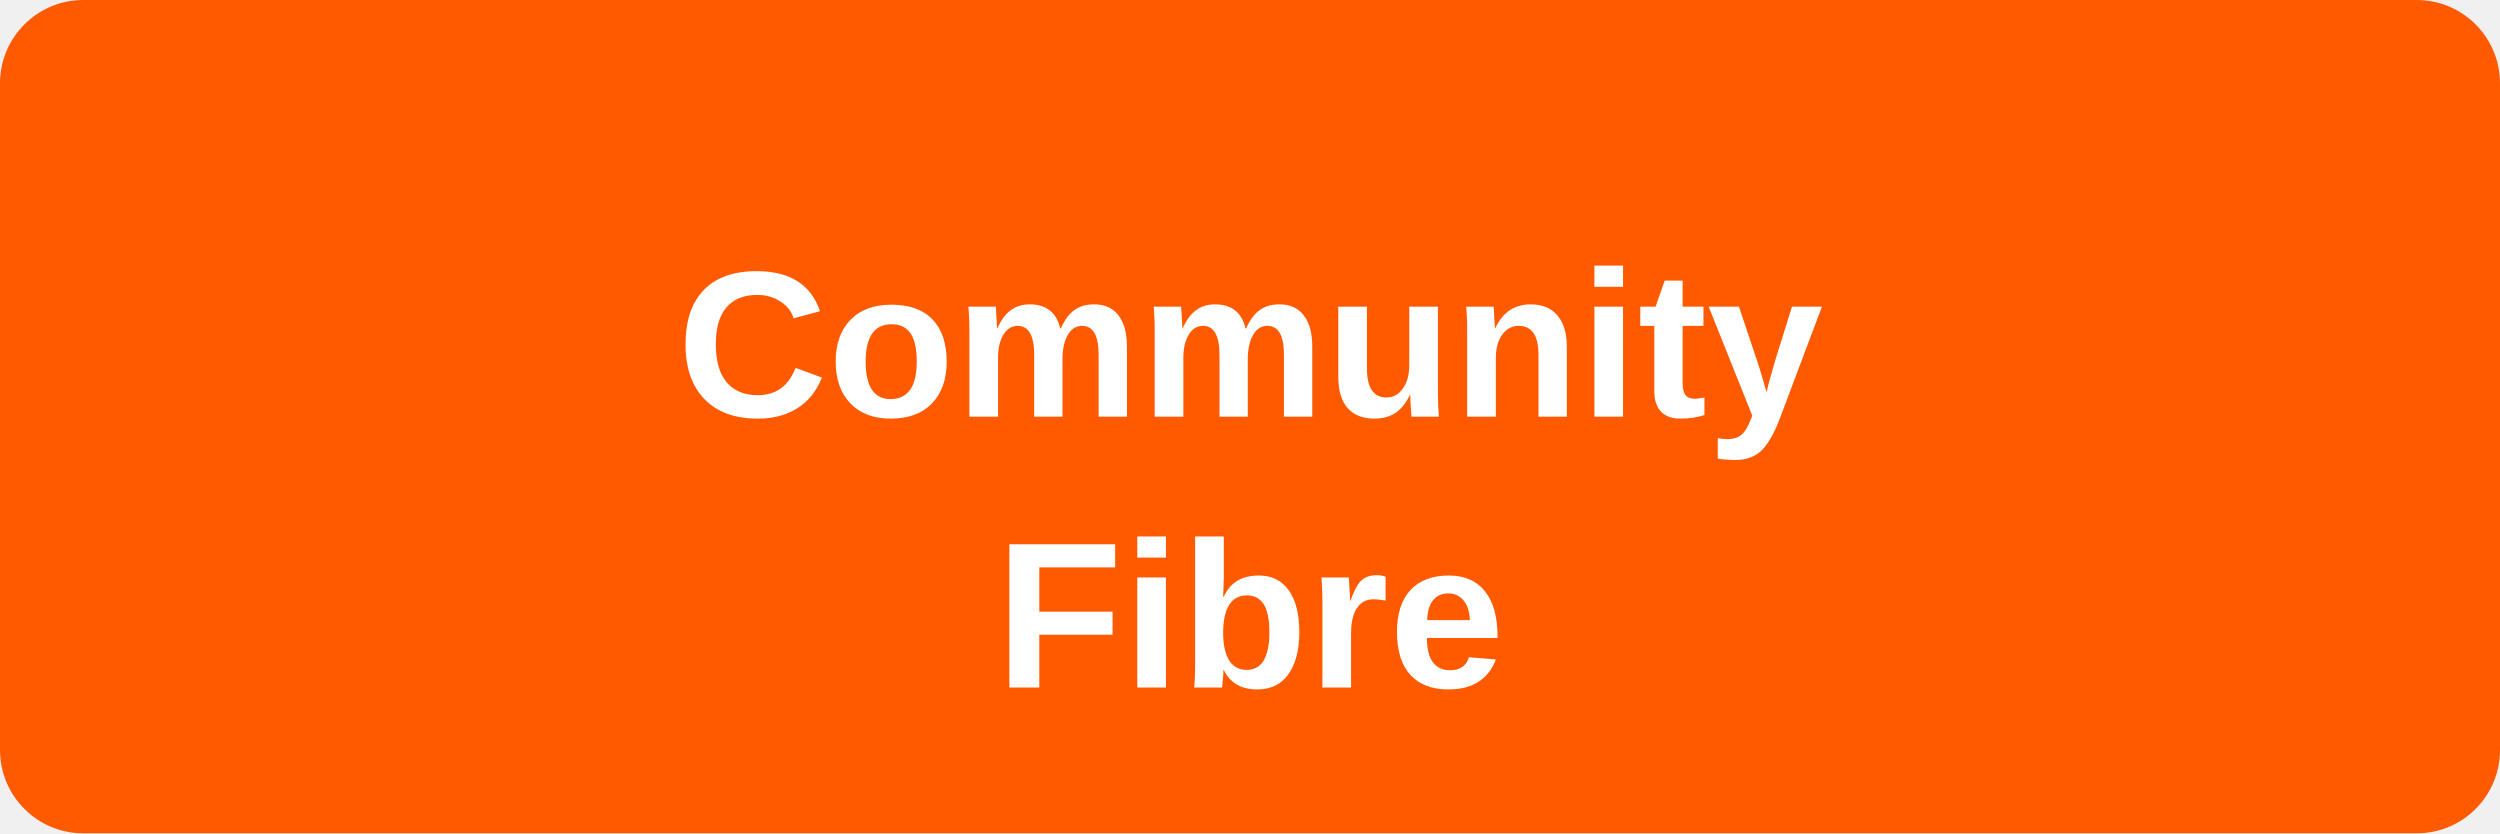
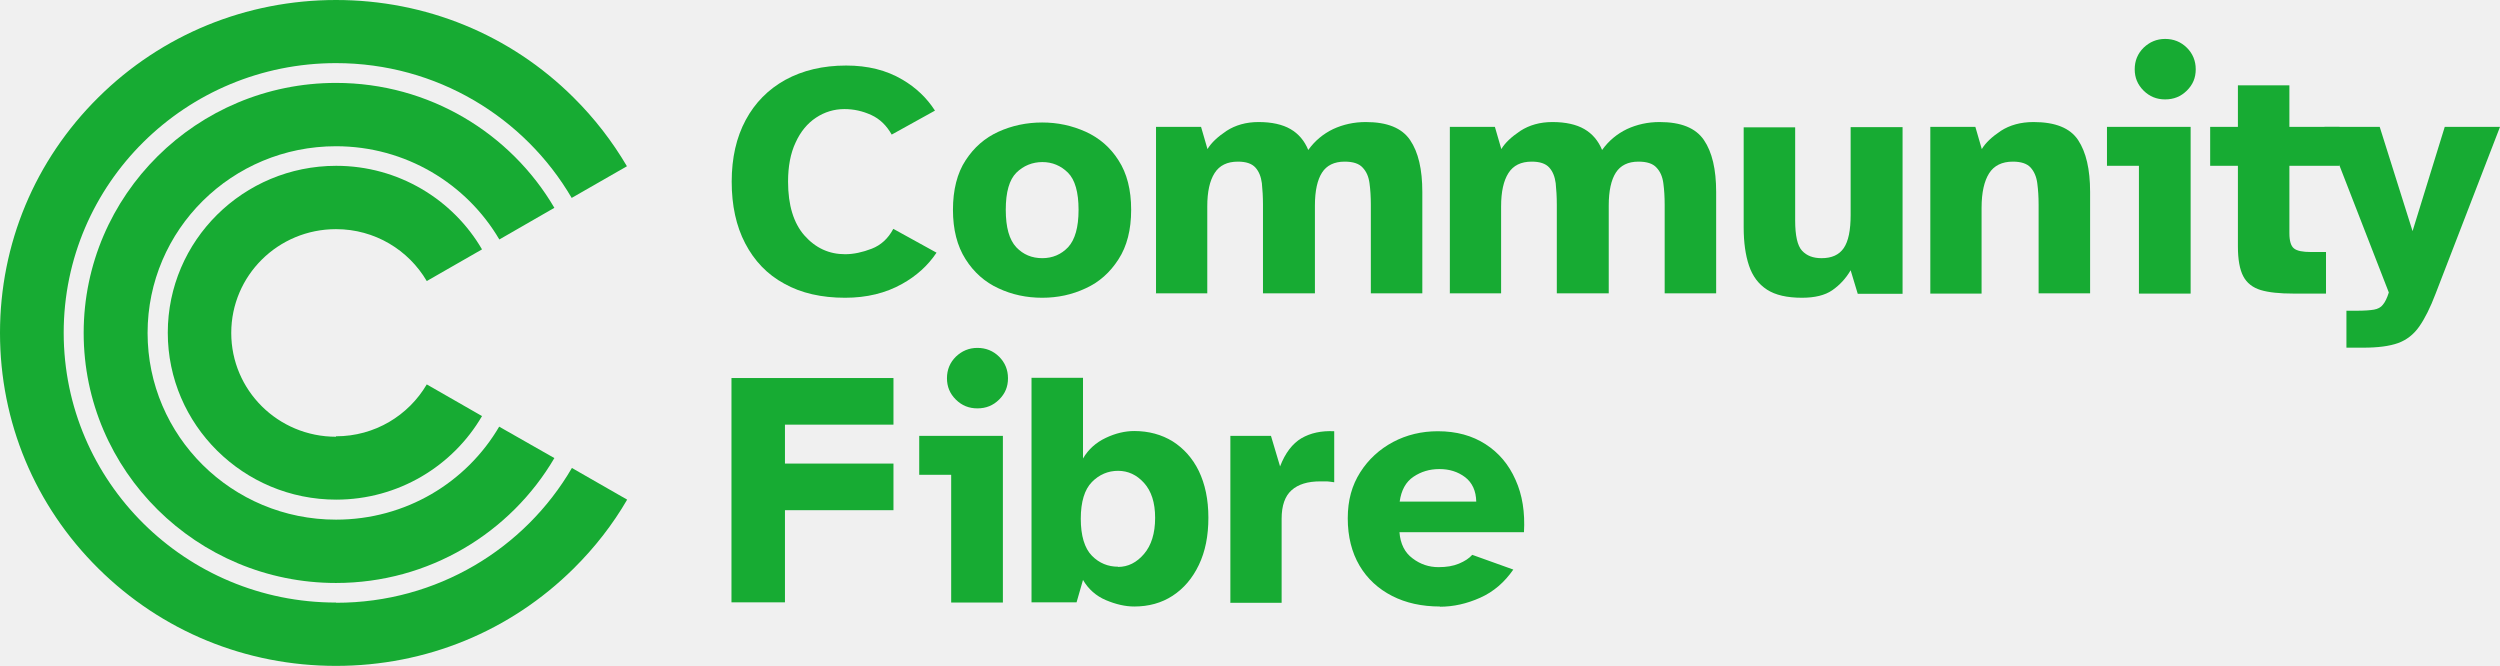
- <svg xmlns="http://www.w3.org/2000/svg" viewBox="0 0 120 40" width="120" height="40">
-   <rect width="120" height="40" rx="4" fill="#FF5A00" />
-   <text x="60" y="20" font-family="Arial,sans-serif" font-weight="700" font-size="10" fill="white" text-anchor="middle">Community</text>
-   <text x="60" y="33" font-family="Arial,sans-serif" font-weight="700" font-size="10" fill="white" text-anchor="middle">Fibre</text>
+ <svg xmlns="http://www.w3.org/2000/svg" width="214" height="57" viewBox="0 0 214 57" fill="none">
+   <path d="M89.209 25.488C87.88 25.488 86.626 25.225 85.467 24.679C84.308 24.152 83.358 23.305 82.656 22.194C81.934 21.064 81.573 19.653 81.573 17.958C81.573 16.264 81.934 14.815 82.656 13.723C83.377 12.612 84.308 11.803 85.467 11.276C86.626 10.749 87.88 10.485 89.209 10.485C90.539 10.485 91.755 10.749 92.933 11.276C94.092 11.803 95.041 12.612 95.744 13.723C96.466 14.834 96.827 16.245 96.827 17.958C96.827 19.671 96.466 21.083 95.744 22.194C95.022 23.323 94.092 24.152 92.933 24.679C91.774 25.225 90.539 25.488 89.209 25.488ZM89.209 22.1C90.102 22.1 90.843 21.78 91.432 21.159C92.021 20.518 92.325 19.464 92.325 17.958C92.325 16.452 92.021 15.38 91.413 14.777C90.805 14.175 90.064 13.873 89.228 13.873C88.392 13.873 87.614 14.175 87.006 14.777C86.398 15.38 86.094 16.434 86.094 17.958C86.094 19.483 86.398 20.518 86.987 21.159C87.595 21.799 88.336 22.1 89.228 22.1H89.209Z" fill="#17AB33" />
+   <path d="M98.955 25.131V10.862H102.811L103.362 12.763C103.685 12.217 104.236 11.709 104.996 11.2C105.756 10.711 106.668 10.447 107.731 10.447C108.871 10.447 109.783 10.655 110.467 11.05C111.151 11.445 111.664 12.048 111.987 12.838C112.557 12.048 113.259 11.464 114.114 11.05C114.969 10.655 115.9 10.447 116.907 10.447C118.75 10.447 120.003 10.956 120.706 11.991C121.409 13.026 121.751 14.495 121.751 16.434V25.112H117.344V17.525C117.344 16.848 117.306 16.245 117.23 15.681C117.154 15.116 116.964 14.683 116.641 14.344C116.337 14.005 115.824 13.836 115.102 13.836C114.209 13.836 113.563 14.156 113.164 14.777C112.766 15.398 112.557 16.34 112.557 17.582V25.112H108.111V17.525C108.111 16.848 108.073 16.245 108.016 15.681C107.94 15.116 107.769 14.683 107.465 14.344C107.161 14.005 106.668 13.836 105.965 13.836C105.053 13.836 104.388 14.156 103.97 14.815C103.552 15.474 103.343 16.415 103.343 17.657V25.112H98.936L98.955 25.131Z" fill="#17AB33" />
+   <path d="M124.107 25.131V10.862H127.963L128.514 12.763C128.837 12.217 129.388 11.709 130.148 11.2C130.908 10.711 131.819 10.447 132.883 10.447C134.023 10.447 134.935 10.655 135.619 11.05C136.303 11.445 136.816 12.048 137.139 12.838C137.708 12.048 138.411 11.464 139.266 11.05C140.121 10.655 141.052 10.447 142.059 10.447C143.901 10.447 145.155 10.956 145.858 11.991C146.561 13.026 146.903 14.495 146.903 16.434V25.112H142.496V17.525C142.496 16.848 142.458 16.245 142.382 15.681C142.306 15.116 142.116 14.683 141.793 14.344C141.489 14.005 140.976 13.836 140.254 13.836C139.361 13.836 138.715 14.156 138.316 14.777C137.917 15.398 137.708 16.34 137.708 17.582V25.112H133.263V17.525C133.263 16.848 133.225 16.245 133.168 15.681C133.092 15.116 132.921 14.683 132.617 14.344C132.313 14.005 131.819 13.836 131.117 13.836C130.205 13.836 129.54 14.156 129.122 14.815C128.704 15.474 128.495 16.415 128.495 17.657V25.112H124.088L124.107 25.131Z" fill="#17AB33" />
+   <path d="M154.255 25.488C152.982 25.488 151.975 25.262 151.253 24.792C150.531 24.321 150.018 23.643 149.715 22.74C149.411 21.836 149.259 20.744 149.259 19.464V10.899H153.666V18.862C153.666 20.161 153.856 21.027 154.255 21.46C154.654 21.893 155.205 22.1 155.927 22.1C156.8 22.1 157.427 21.817 157.826 21.234C158.225 20.65 158.415 19.709 158.415 18.391V10.88H162.86V25.149H159.023L158.415 23.135C157.997 23.85 157.465 24.415 156.838 24.848C156.211 25.281 155.338 25.488 154.236 25.488H154.255Z" fill="#17AB33" />
+   <path d="M165.235 25.131V10.862H169.091L169.642 12.763C169.965 12.217 170.516 11.709 171.276 11.2C172.036 10.711 172.967 10.447 174.069 10.447C175.93 10.447 177.203 10.956 177.887 11.991C178.571 13.026 178.913 14.495 178.913 16.434V25.112H174.505V17.525C174.505 16.848 174.467 16.245 174.391 15.681C174.315 15.116 174.126 14.683 173.822 14.344C173.518 14.005 173.005 13.836 172.302 13.836C171.371 13.836 170.687 14.175 170.269 14.834C169.851 15.492 169.623 16.471 169.623 17.789V25.131H165.216H165.235Z" fill="#17AB33" />
+   <path d="M183.092 25.131V14.194H180.357V10.862H187.518V25.131H183.073H183.092ZM185.334 8.509C184.612 8.509 184.004 8.264 183.491 7.756C182.978 7.247 182.731 6.645 182.731 5.93C182.731 5.214 182.978 4.593 183.491 4.085C184.004 3.595 184.612 3.332 185.334 3.332C186.056 3.332 186.682 3.577 187.195 4.085C187.689 4.574 187.955 5.196 187.955 5.93C187.955 6.664 187.708 7.247 187.195 7.756C186.682 8.264 186.075 8.509 185.334 8.509Z" fill="#17AB33" />
+   <path d="M196.333 25.131C195.155 25.131 194.205 25.036 193.521 24.829C192.837 24.622 192.325 24.227 192.021 23.643C191.717 23.06 191.565 22.213 191.565 21.102V14.194H189.19V10.862H191.565V7.304H195.972V10.862H200.265V14.194H195.972V19.954C195.972 20.631 196.105 21.064 196.371 21.271C196.637 21.479 197.112 21.573 197.834 21.573H199.106V25.131H196.314H196.333Z" fill="#17AB33" />
+   <path d="M200.854 29.761V26.599H201.728C202.393 26.599 202.887 26.561 203.21 26.505C203.533 26.448 203.799 26.316 203.97 26.09C204.16 25.865 204.331 25.526 204.483 25.036L198.973 10.862H203.704L206.515 19.784L209.27 10.862H214L208.491 25.131C208.035 26.335 207.56 27.276 207.085 27.954C206.61 28.632 206.002 29.102 205.28 29.366C204.54 29.63 203.552 29.761 202.298 29.761H200.873H200.854Z" fill="#17AB33" />
+   <path d="M76.463 19.596C76.026 20.424 75.399 20.989 74.62 21.29C73.841 21.591 73.081 21.761 72.34 21.761C70.972 21.761 69.814 21.234 68.864 20.161C67.933 19.107 67.458 17.563 67.458 15.549C67.458 14.25 67.667 13.12 68.104 12.198C68.522 11.276 69.111 10.56 69.852 10.071C70.592 9.582 71.409 9.337 72.283 9.337C73.081 9.337 73.841 9.506 74.582 9.845C75.323 10.184 75.893 10.749 76.329 11.521L80.034 9.469C79.331 8.377 78.4 7.492 77.241 6.814C75.874 6.005 74.278 5.61 72.435 5.61C70.441 5.61 68.712 6.024 67.23 6.833C65.767 7.643 64.627 8.791 63.83 10.278C63.032 11.765 62.633 13.516 62.633 15.549C62.633 17.582 63.013 19.351 63.792 20.838C64.57 22.326 65.672 23.493 67.135 24.283C68.579 25.093 70.326 25.488 72.34 25.488C74.183 25.488 75.817 25.093 77.222 24.302C78.438 23.625 79.426 22.74 80.167 21.629L76.481 19.596H76.463Z" fill="#17AB33" />
+   <path d="M62.614 51.579V32.359H76.481V36.35H67.192V39.682H76.481V43.672H67.192V51.56H62.614V51.579Z" fill="#17AB33" />
+   <path d="M81.421 51.579V40.642H78.685V37.31H85.847V51.579H81.402H81.421ZM83.662 34.957C82.94 34.957 82.332 34.712 81.82 34.204C81.307 33.696 81.06 33.093 81.06 32.378C81.06 31.663 81.307 31.041 81.82 30.533C82.332 30.044 82.94 29.78 83.662 29.78C84.384 29.78 85.011 30.025 85.524 30.533C86.018 31.023 86.284 31.644 86.284 32.378C86.284 33.112 86.037 33.696 85.524 34.204C85.011 34.712 84.403 34.957 83.662 34.957Z" fill="#17AB33" />
+   <path d="M97.093 51.917C96.314 51.917 95.516 51.729 94.662 51.371C93.826 51.014 93.161 50.43 92.705 49.64L92.154 51.56H88.298V32.34H92.705V39.249C93.161 38.458 93.826 37.874 94.662 37.479C95.497 37.084 96.314 36.896 97.093 36.896C98.328 36.896 99.43 37.197 100.38 37.78C101.329 38.383 102.089 39.23 102.621 40.322C103.153 41.432 103.438 42.75 103.438 44.312C103.438 45.875 103.172 47.211 102.621 48.36C102.07 49.508 101.329 50.374 100.38 50.995C99.43 51.616 98.328 51.917 97.093 51.917ZM95.706 48.529C96.561 48.529 97.302 48.153 97.929 47.418C98.556 46.684 98.879 45.649 98.879 44.331C98.879 43.014 98.556 42.035 97.929 41.338C97.302 40.642 96.561 40.303 95.706 40.303C94.852 40.303 94.092 40.623 93.465 41.263C92.838 41.903 92.515 42.957 92.515 44.407C92.515 45.856 92.838 46.929 93.465 47.569C94.092 48.209 94.852 48.51 95.706 48.51V48.529Z" fill="#17AB33" />
+   <path d="M105.319 51.579V37.31H108.795L109.574 39.926C110.011 38.778 110.638 37.969 111.398 37.517C112.177 37.065 113.108 36.858 114.209 36.914V41.282C113.981 41.244 113.772 41.225 113.601 41.206C113.43 41.206 113.24 41.206 113.013 41.206C111.949 41.206 111.132 41.451 110.562 41.959C109.992 42.468 109.707 43.277 109.707 44.407V51.597H105.3L105.319 51.579Z" fill="#17AB33" />
+   <path d="M123.271 51.917C121.713 51.917 120.345 51.616 119.168 51.014C117.99 50.411 117.04 49.546 116.375 48.416C115.71 47.287 115.368 45.931 115.368 44.369C115.368 42.806 115.729 41.545 116.432 40.435C117.135 39.324 118.085 38.458 119.243 37.837C120.421 37.216 121.694 36.914 123.081 36.914C124.677 36.914 126.025 37.291 127.165 38.025C128.305 38.759 129.16 39.776 129.73 41.075C130.319 42.373 130.547 43.861 130.452 45.555H119.794C119.87 46.553 120.25 47.306 120.915 47.795C121.58 48.303 122.321 48.548 123.138 48.548C123.822 48.548 124.392 48.454 124.886 48.247C125.379 48.04 125.759 47.795 126.025 47.494L129.54 48.755C128.78 49.847 127.849 50.656 126.709 51.164C125.569 51.673 124.43 51.936 123.233 51.936L123.271 51.917ZM119.813 42.938H126.367C126.348 42.016 126.025 41.319 125.417 40.849C124.791 40.378 124.069 40.152 123.214 40.152C122.359 40.152 121.637 40.378 120.991 40.811C120.345 41.244 119.946 41.959 119.813 42.938Z" fill="#17AB33" />
+   <path d="M28.761 37.385C23.803 37.385 19.795 33.413 19.795 28.5C19.795 23.587 23.803 19.615 28.761 19.615C32.086 19.615 34.973 21.403 36.531 24.058L41.261 21.347C38.773 17.074 34.099 14.194 28.78 14.194C20.821 14.194 14.362 20.594 14.362 28.481C14.362 36.369 20.84 42.769 28.78 42.769C34.099 42.769 38.773 39.889 41.261 35.616L36.531 32.905C34.973 35.559 32.086 37.347 28.761 37.347V37.385Z" fill="#17AB33" />
+   <path d="M28.761 51.579C15.9 51.579 5.452 41.244 5.452 28.481C5.452 15.718 15.9 5.403 28.761 5.403C37.386 5.403 44.909 10.052 48.936 16.942L53.666 14.231C52.412 12.104 50.893 10.127 49.088 8.339C43.674 2.955 36.436 0 28.761 0C21.087 0 13.849 2.955 8.416 8.339C2.983 13.723 0 20.876 0 28.5C0 36.124 2.983 43.277 8.416 48.661C13.849 54.045 21.068 57 28.761 57C36.455 57 43.674 54.045 49.107 48.661C50.912 46.873 52.45 44.896 53.685 42.769L48.955 40.058C44.928 46.967 37.405 51.597 28.78 51.597L28.761 51.579Z" fill="#17AB33" />
+   <path d="M42.743 36.5C39.95 41.282 34.745 44.482 28.761 44.482C19.852 44.482 12.633 37.329 12.633 28.5C12.633 19.671 19.852 12.518 28.761 12.518C34.726 12.518 39.95 15.737 42.743 20.5L47.454 17.789C43.712 11.408 36.74 7.097 28.761 7.097C16.85 7.097 7.162 16.697 7.162 28.5C7.162 40.303 16.85 49.903 28.761 49.903C36.74 49.903 43.712 45.593 47.454 39.211L42.724 36.519L42.743 36.5Z" fill="#17AB33" />
</svg>
